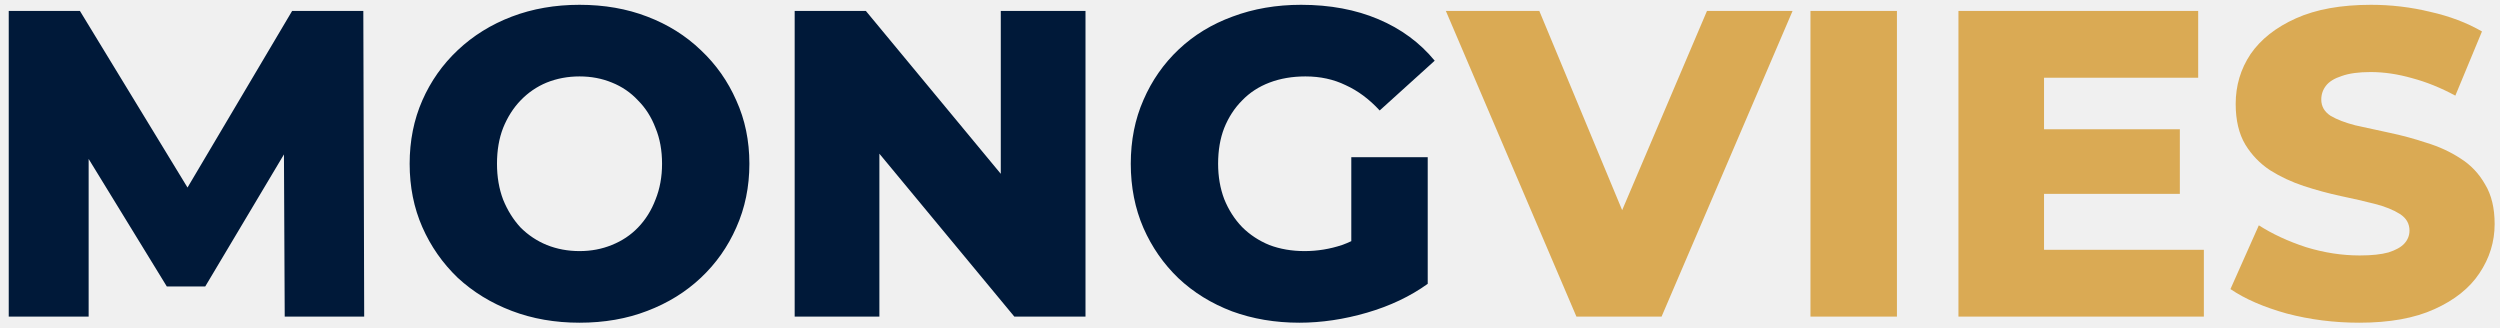
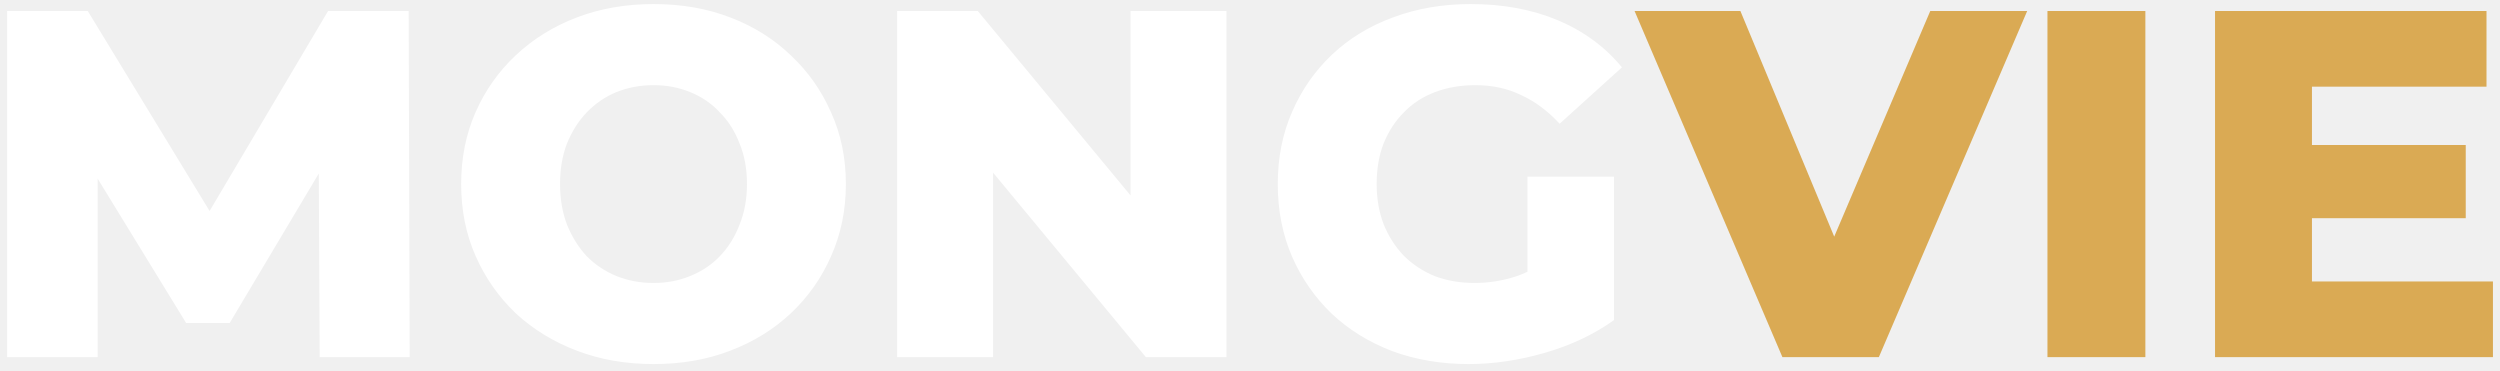
- <svg xmlns="http://www.w3.org/2000/svg" width="229" height="30" viewBox="0 0 229 30" fill="none">
-   <path d="M0.8 29V1H7.32L18.92 20.04H15.48L26.76 1H33.28L33.36 29H26.08L26 12.08H27.24L18.8 26.24H15.28L6.6 12.08H8.12V29H0.8ZM53.084 29.56C50.844 29.56 48.777 29.2 46.884 28.48C44.991 27.76 43.337 26.747 41.924 25.44C40.537 24.107 39.457 22.56 38.684 20.8C37.911 19.04 37.524 17.107 37.524 15C37.524 12.893 37.911 10.96 38.684 9.2C39.457 7.44 40.537 5.907 41.924 4.6C43.337 3.267 44.991 2.24 46.884 1.52C48.777 0.8 50.844 0.44 53.084 0.44C55.351 0.44 57.417 0.8 59.284 1.52C61.177 2.24 62.817 3.267 64.204 4.6C65.591 5.907 66.671 7.44 67.444 9.2C68.244 10.96 68.644 12.893 68.644 15C68.644 17.107 68.244 19.053 67.444 20.84C66.671 22.6 65.591 24.133 64.204 25.44C62.817 26.747 61.177 27.76 59.284 28.48C57.417 29.2 55.351 29.56 53.084 29.56ZM53.084 23C54.151 23 55.137 22.813 56.044 22.44C56.977 22.067 57.777 21.533 58.444 20.84C59.137 20.12 59.671 19.267 60.044 18.28C60.444 17.293 60.644 16.2 60.644 15C60.644 13.773 60.444 12.68 60.044 11.72C59.671 10.733 59.137 9.893 58.444 9.2C57.777 8.48 56.977 7.933 56.044 7.56C55.137 7.187 54.151 7 53.084 7C52.017 7 51.017 7.187 50.084 7.56C49.177 7.933 48.377 8.48 47.684 9.2C47.017 9.893 46.484 10.733 46.084 11.72C45.711 12.68 45.524 13.773 45.524 15C45.524 16.2 45.711 17.293 46.084 18.28C46.484 19.267 47.017 20.12 47.684 20.84C48.377 21.533 49.177 22.067 50.084 22.44C51.017 22.813 52.017 23 53.084 23ZM72.792 29V1H79.312L94.752 19.64H91.672V1H99.432V29H92.912L77.472 10.36H80.552V29H72.792ZM119.019 29.56C116.805 29.56 114.752 29.213 112.859 28.52C110.965 27.8 109.325 26.787 107.939 25.48C106.579 24.173 105.512 22.64 104.739 20.88C103.965 19.093 103.579 17.133 103.579 15C103.579 12.867 103.965 10.92 104.739 9.16C105.512 7.373 106.592 5.827 107.979 4.52C109.365 3.213 111.005 2.213 112.899 1.52C114.819 0.8 116.912 0.44 119.179 0.44C121.819 0.44 124.179 0.88 126.259 1.76C128.339 2.64 130.059 3.907 131.419 5.56L126.379 10.12C125.419 9.08 124.379 8.307 123.259 7.8C122.165 7.267 120.939 7 119.579 7C118.379 7 117.285 7.187 116.299 7.56C115.312 7.933 114.472 8.48 113.779 9.2C113.085 9.893 112.539 10.733 112.139 11.72C111.765 12.68 111.579 13.773 111.579 15C111.579 16.173 111.765 17.253 112.139 18.24C112.539 19.227 113.085 20.08 113.779 20.8C114.472 21.493 115.299 22.04 116.259 22.44C117.245 22.813 118.325 23 119.499 23C120.672 23 121.819 22.813 122.939 22.44C124.059 22.04 125.192 21.373 126.339 20.44L130.779 26C129.179 27.147 127.325 28.027 125.219 28.64C123.112 29.253 121.045 29.56 119.019 29.56ZM123.779 24.96V14.4H130.779V26L123.779 24.96Z" fill="#001939" />
-   <path d="M144.4 29L132.44 1H141L151.08 25.24H146.04L156.36 1H164.2L152.2 29H144.4ZM165.839 29V1H173.759V29H165.839ZM186.674 11.84H199.674V17.76H186.674V11.84ZM187.234 22.88H201.874V29H179.394V1H201.354V7.12H187.234V22.88ZM216.109 29.56C213.815 29.56 211.602 29.28 209.469 28.72C207.362 28.133 205.642 27.387 204.309 26.48L206.909 20.64C208.162 21.44 209.602 22.107 211.229 22.64C212.882 23.147 214.522 23.4 216.149 23.4C217.242 23.4 218.122 23.307 218.789 23.12C219.455 22.907 219.935 22.64 220.229 22.32C220.549 21.973 220.709 21.573 220.709 21.12C220.709 20.48 220.415 19.973 219.829 19.6C219.242 19.227 218.482 18.92 217.549 18.68C216.615 18.44 215.575 18.2 214.429 17.96C213.309 17.72 212.175 17.413 211.029 17.04C209.909 16.667 208.882 16.187 207.949 15.6C207.015 14.987 206.255 14.2 205.669 13.24C205.082 12.253 204.789 11.013 204.789 9.52C204.789 7.84 205.242 6.32 206.149 4.96C207.082 3.6 208.469 2.507 210.309 1.68C212.149 0.853 214.442 0.44 217.189 0.44C219.029 0.44 220.829 0.653 222.589 1.08C224.375 1.48 225.962 2.08 227.349 2.88L224.909 8.76C223.575 8.04 222.255 7.507 220.949 7.16C219.642 6.787 218.375 6.6 217.149 6.6C216.055 6.6 215.175 6.72 214.509 6.96C213.842 7.173 213.362 7.467 213.069 7.84C212.775 8.213 212.629 8.64 212.629 9.12C212.629 9.733 212.909 10.227 213.469 10.6C214.055 10.947 214.815 11.24 215.749 11.48C216.709 11.693 217.749 11.92 218.869 12.16C220.015 12.4 221.149 12.707 222.269 13.08C223.415 13.427 224.455 13.907 225.389 14.52C226.322 15.107 227.069 15.893 227.629 16.88C228.215 17.84 228.509 19.053 228.509 20.52C228.509 22.147 228.042 23.653 227.109 25.04C226.202 26.4 224.829 27.493 222.989 28.32C221.175 29.147 218.882 29.56 216.109 29.56Z" fill="#DAAA54" />
+ <svg xmlns="http://www.w3.org/2000/svg" width="182" height="27" viewBox="0 0 182 27" fill="none">
+   <path d="M0.52 26V0.8H6.388L16.828 17.936H13.732L23.884 0.8H29.752L29.824 26H23.272L23.2 10.772H24.316L16.72 23.516H13.552L5.74 10.772H7.108V26H0.52ZM47.576 26.504C45.56 26.504 43.7 26.18 41.996 25.532C40.292 24.884 38.804 23.972 37.532 22.796C36.284 21.596 35.312 20.204 34.616 18.62C33.92 17.036 33.572 15.296 33.572 13.4C33.572 11.504 33.92 9.764 34.616 8.18C35.312 6.596 36.284 5.216 37.532 4.04C38.804 2.84 40.292 1.916 41.996 1.268C43.7 0.62 45.56 0.296 47.576 0.296C49.616 0.296 51.476 0.62 53.156 1.268C54.86 1.916 56.336 2.84 57.584 4.04C58.832 5.216 59.804 6.596 60.5 8.18C61.22 9.764 61.58 11.504 61.58 13.4C61.58 15.296 61.22 17.048 60.5 18.656C59.804 20.24 58.832 21.62 57.584 22.796C56.336 23.972 54.86 24.884 53.156 25.532C51.476 26.18 49.616 26.504 47.576 26.504ZM47.576 20.6C48.536 20.6 49.424 20.432 50.24 20.096C51.08 19.76 51.8 19.28 52.4 18.656C53.024 18.008 53.504 17.24 53.84 16.352C54.2 15.464 54.38 14.48 54.38 13.4C54.38 12.296 54.2 11.312 53.84 10.448C53.504 9.56 53.024 8.804 52.4 8.18C51.8 7.532 51.08 7.04 50.24 6.704C49.424 6.368 48.536 6.2 47.576 6.2C46.616 6.2 45.716 6.368 44.876 6.704C44.06 7.04 43.34 7.532 42.716 8.18C42.116 8.804 41.636 9.56 41.276 10.448C40.94 11.312 40.772 12.296 40.772 13.4C40.772 14.48 40.94 15.464 41.276 16.352C41.636 17.24 42.116 18.008 42.716 18.656C43.34 19.28 44.06 19.76 44.876 20.096C45.716 20.432 46.616 20.6 47.576 20.6ZM65.313 26V0.8H71.181L85.077 17.576H82.305V0.8H89.289V26H83.421L69.525 9.224H72.297V26H65.313ZM106.917 26.504C104.925 26.504 103.077 26.192 101.373 25.568C99.669 24.92 98.193 24.008 96.945 22.832C95.721 21.656 94.761 20.276 94.065 18.692C93.369 17.084 93.021 15.32 93.021 13.4C93.021 11.48 93.369 9.728 94.065 8.144C94.761 6.536 95.733 5.144 96.981 3.968C98.229 2.792 99.705 1.892 101.409 1.268C103.137 0.62 105.021 0.296 107.061 0.296C109.437 0.296 111.561 0.692 113.433 1.484C115.305 2.276 116.853 3.416 118.077 4.904L113.541 9.008C112.677 8.072 111.741 7.376 110.733 6.92C109.749 6.44 108.645 6.2 107.421 6.2C106.341 6.2 105.357 6.368 104.469 6.704C103.581 7.04 102.825 7.532 102.201 8.18C101.577 8.804 101.085 9.56 100.725 10.448C100.389 11.312 100.221 12.296 100.221 13.4C100.221 14.456 100.389 15.428 100.725 16.316C101.085 17.204 101.577 17.972 102.201 18.62C102.825 19.244 103.569 19.736 104.433 20.096C105.321 20.432 106.293 20.6 107.349 20.6C108.405 20.6 109.437 20.432 110.445 20.096C111.453 19.736 112.473 19.136 113.505 18.296L117.501 23.3C116.061 24.332 114.393 25.124 112.497 25.676C110.601 26.228 108.741 26.504 106.917 26.504ZM111.201 22.364V12.86H117.501V23.3L111.201 22.364Z" fill="white" />
+   <path d="M129.76 26L118.996 0.8H126.7L135.772 22.616H131.236L140.524 0.8H147.58L136.78 26H129.76ZM149.055 26V0.8H156.183V26H149.055ZM167.806 10.556H179.506V15.884H167.806V10.556ZM168.31 20.492H181.486V26H161.254V0.8H181.018V6.308H168.31V20.492Z" fill="#DAAA54" />
</svg>
